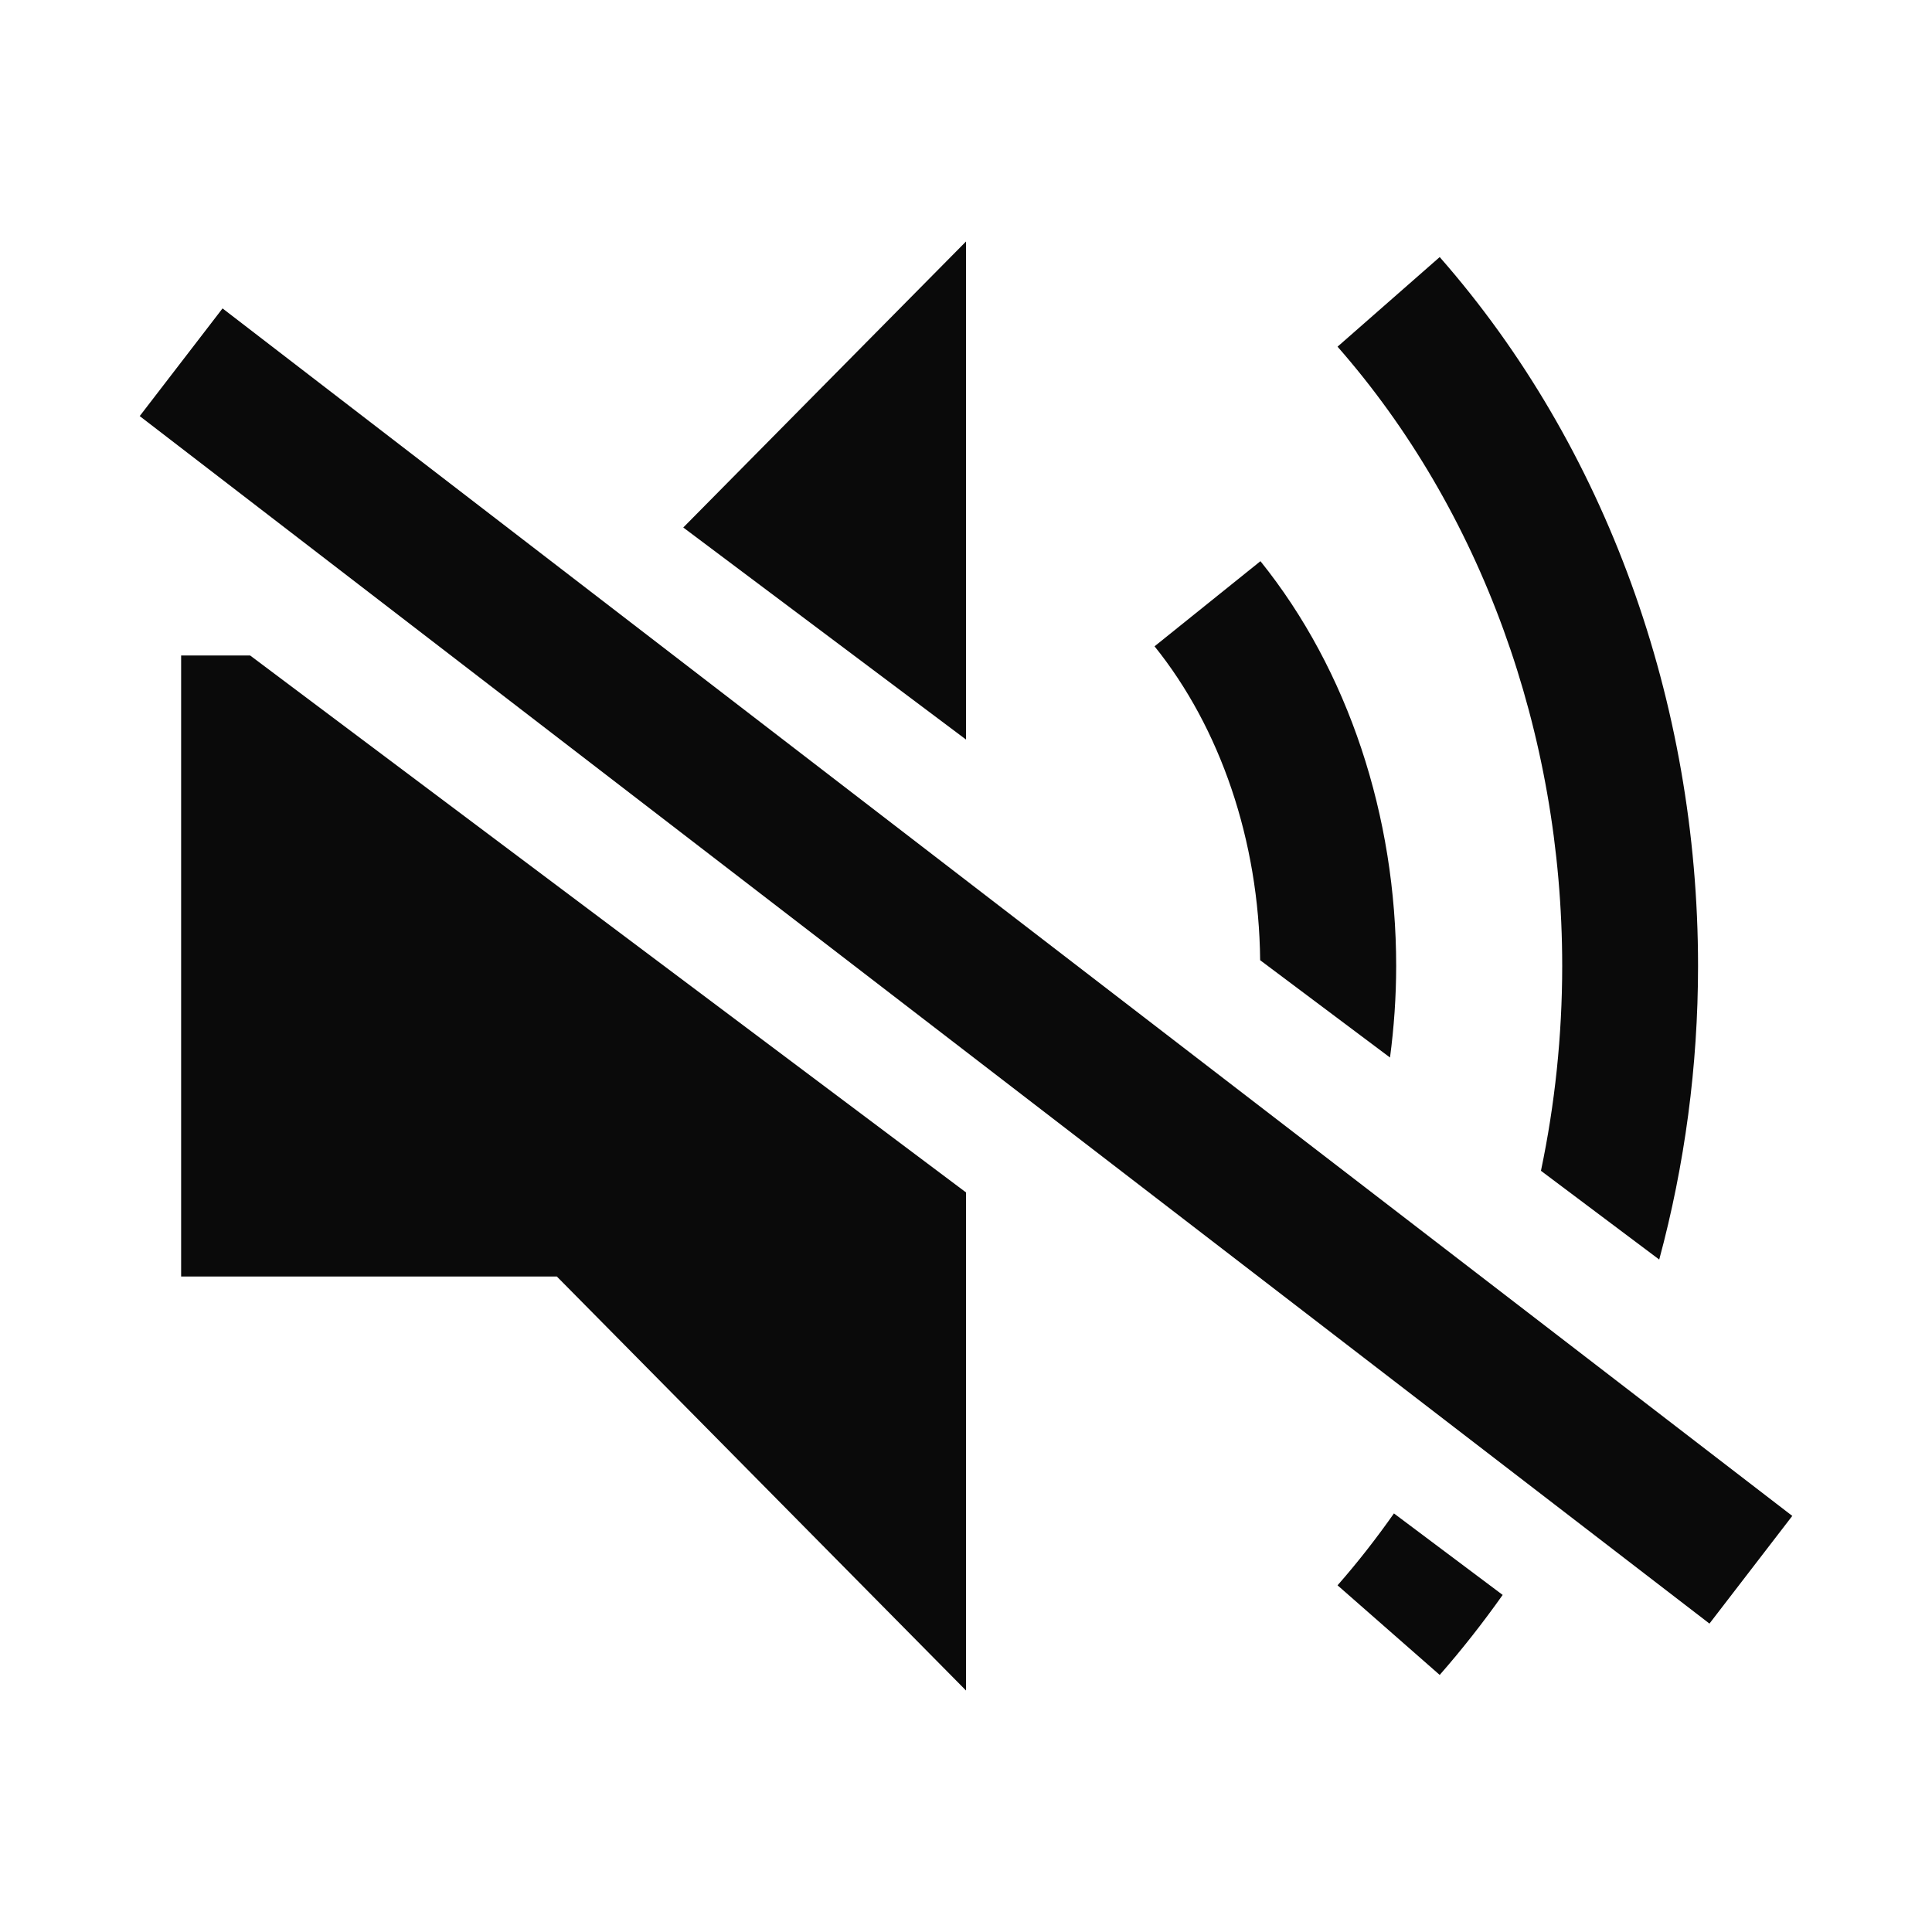
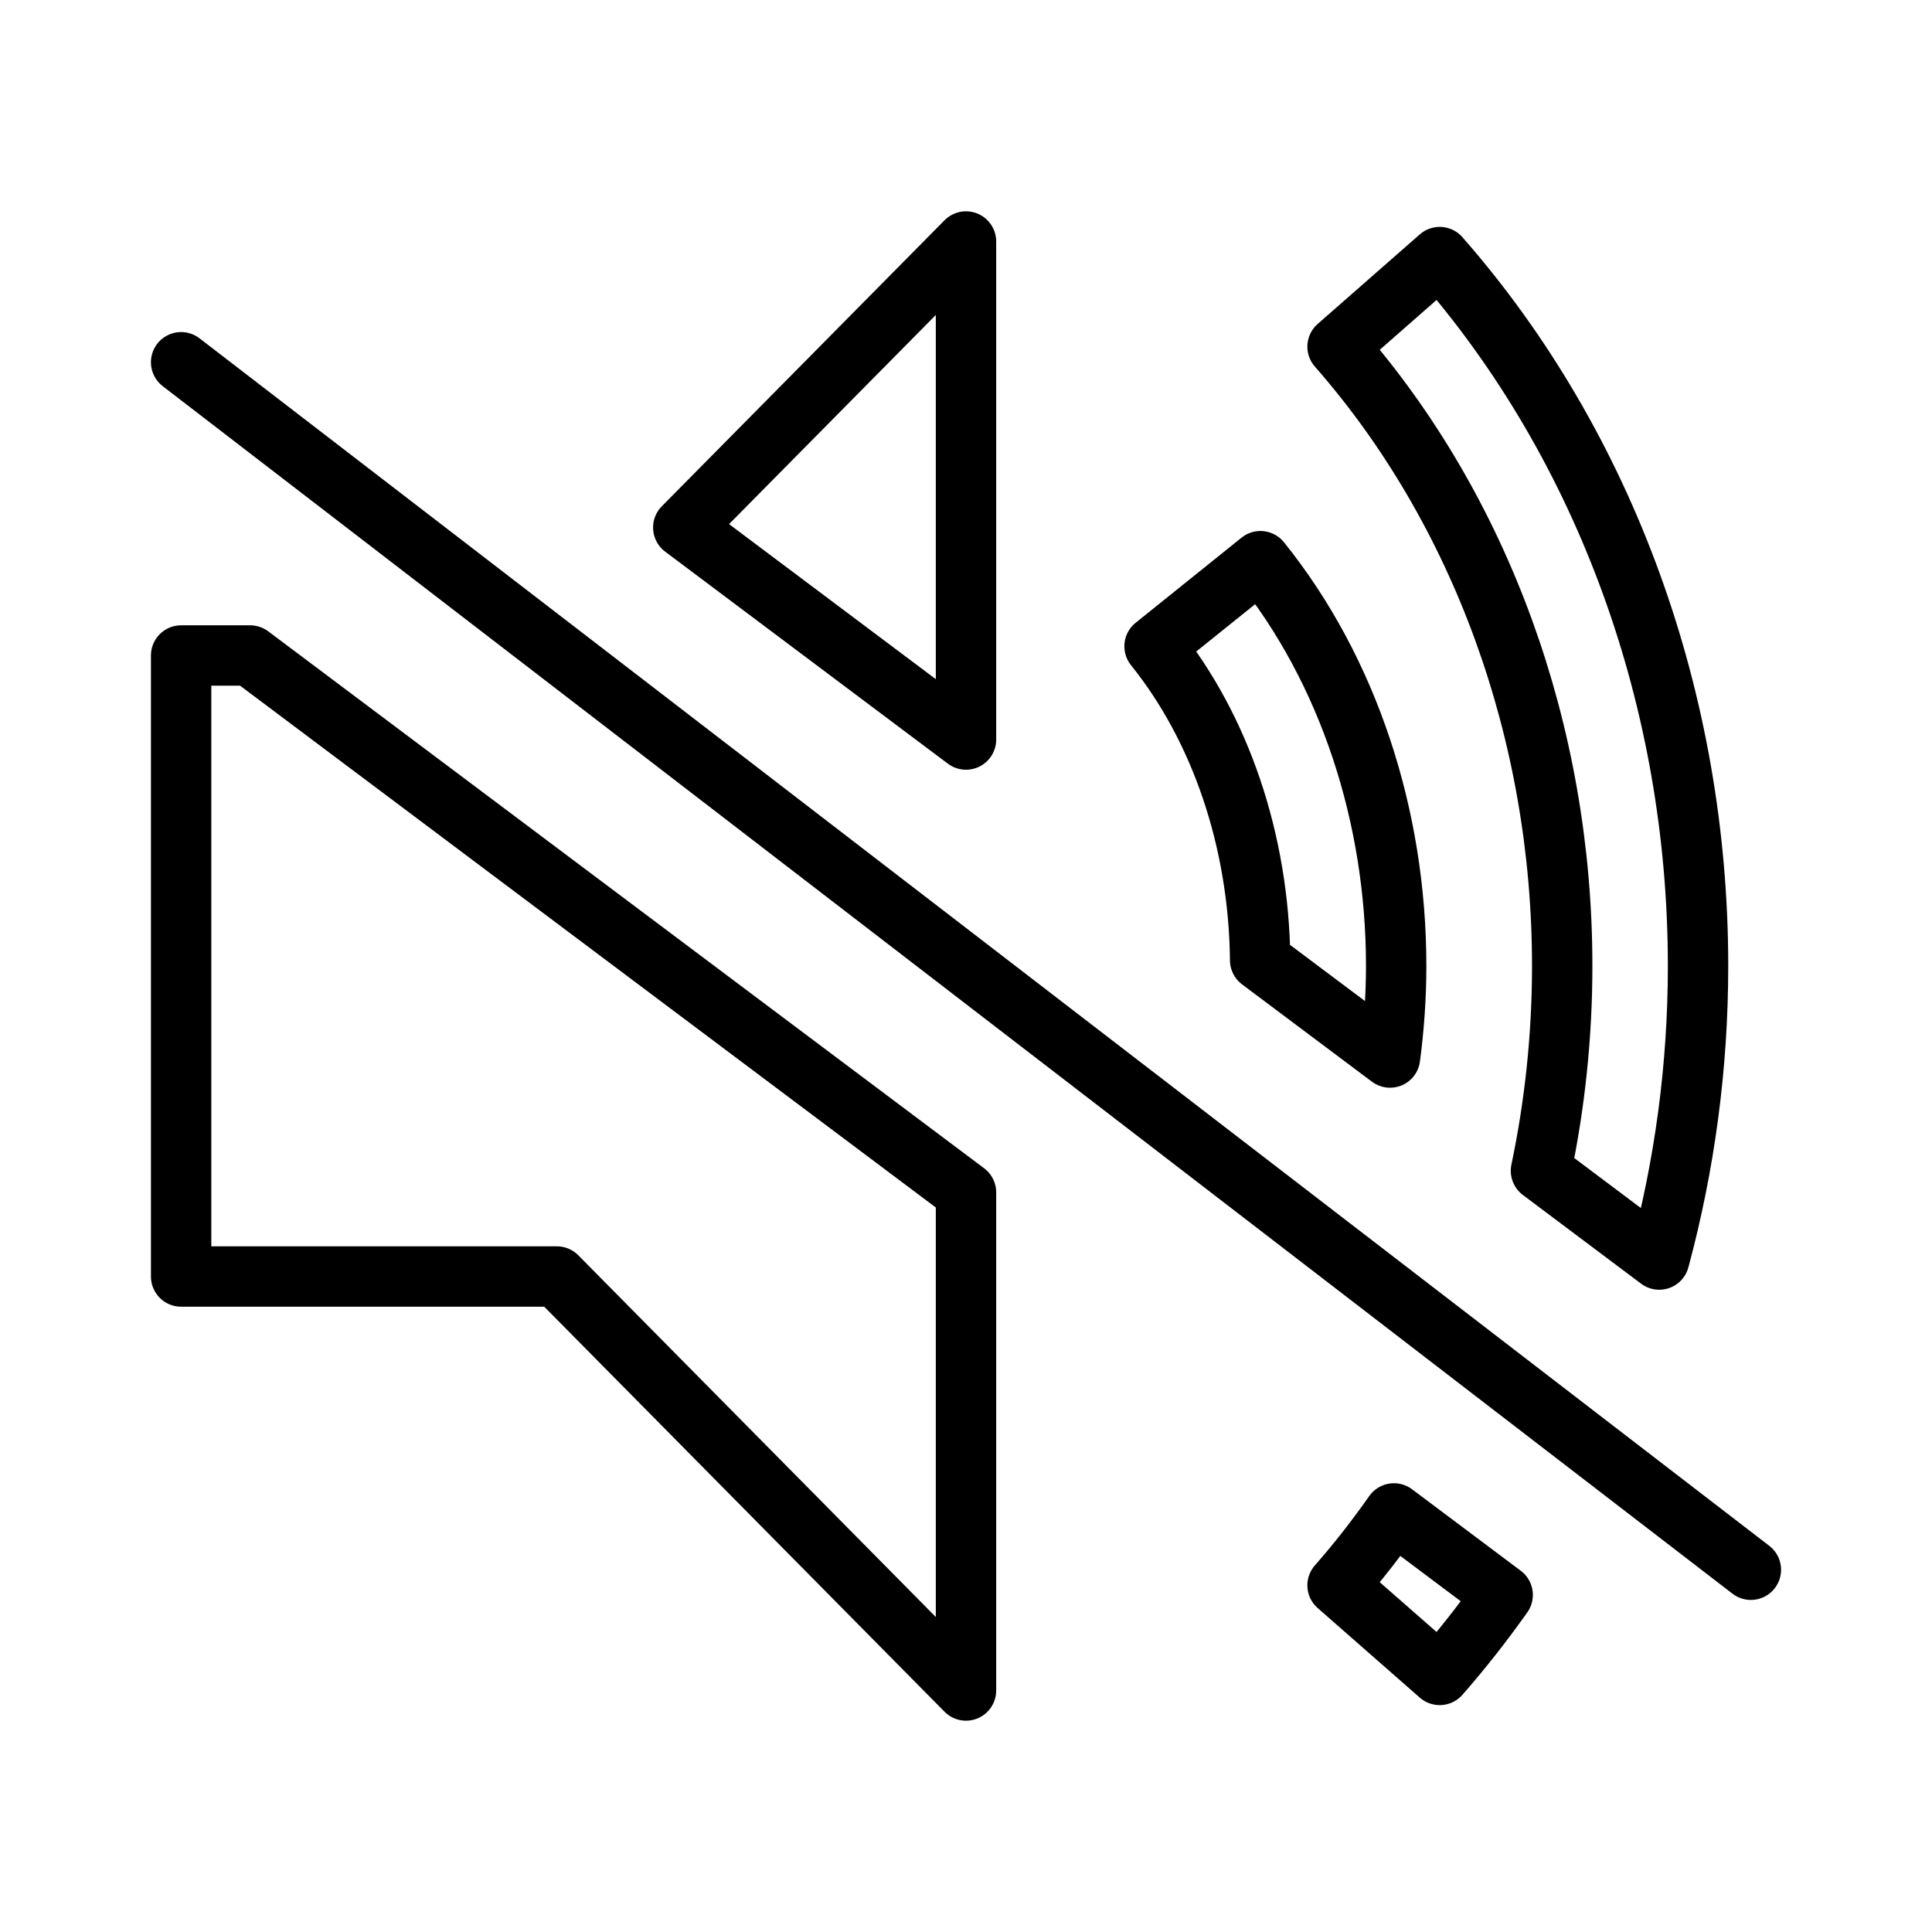
- <svg xmlns="http://www.w3.org/2000/svg" width="32" height="32" viewBox="0 0 32 32" fill="none">
-   <path d="M16 19.75V28L9.223 21.143H3V10.857H4.143L16 19.75ZM16 12.249L11.317 8.737L16 4V12.249Z" fill="#0A0A0A" />
-   <path d="M20.877 9.295C22.335 11.107 23.125 13.521 23.125 16C23.125 16.51 23.089 17.017 23.023 17.516L20.872 15.904C20.852 13.918 20.209 12.054 19.123 10.705L20.877 9.295Z" fill="#0A0A0A" />
-   <path d="M24.889 26.417C24.563 26.877 24.216 27.32 23.846 27.742L22.154 26.258C22.486 25.88 22.797 25.481 23.088 25.067L24.889 26.417ZM23.846 4.258C26.599 7.395 28.125 11.62 28.125 16C28.125 17.66 27.904 19.297 27.482 20.862L25.523 19.392C25.754 18.292 25.875 17.154 25.875 16C25.875 12.129 24.523 8.441 22.154 5.742L23.846 4.258Z" fill="#0A0A0A" />
-   <path d="M3 6L29 26" stroke="#0A0A0A" stroke-width="2.25" />
+ <svg xmlns="http://www.w3.org/2000/svg" viewBox="0 0 32 32" stroke="currentColor" fill="none" stroke-linecap="round" stroke-linejoin="round">
+   <path d="M16 19.75V28L9.223 21.143H3V10.857H4.143L16 19.75ZM16 12.249L11.317 8.737L16 4V12.249Z" />
+   <path d="M20.877 9.295C22.335 11.107 23.125 13.521 23.125 16C23.125 16.51 23.089 17.017 23.023 17.516L20.872 15.904C20.852 13.918 20.209 12.054 19.123 10.705L20.877 9.295Z" />
+   <path d="M24.889 26.417C24.563 26.877 24.216 27.32 23.846 27.742L22.154 26.258C22.486 25.88 22.797 25.481 23.088 25.067L24.889 26.417ZM23.846 4.258C26.599 7.395 28.125 11.62 28.125 16C28.125 17.66 27.904 19.297 27.482 20.862L25.523 19.392C25.754 18.292 25.875 17.154 25.875 16C25.875 12.129 24.523 8.441 22.154 5.742L23.846 4.258Z" />
+   <path d="M3 6L29 26" />
</svg>
